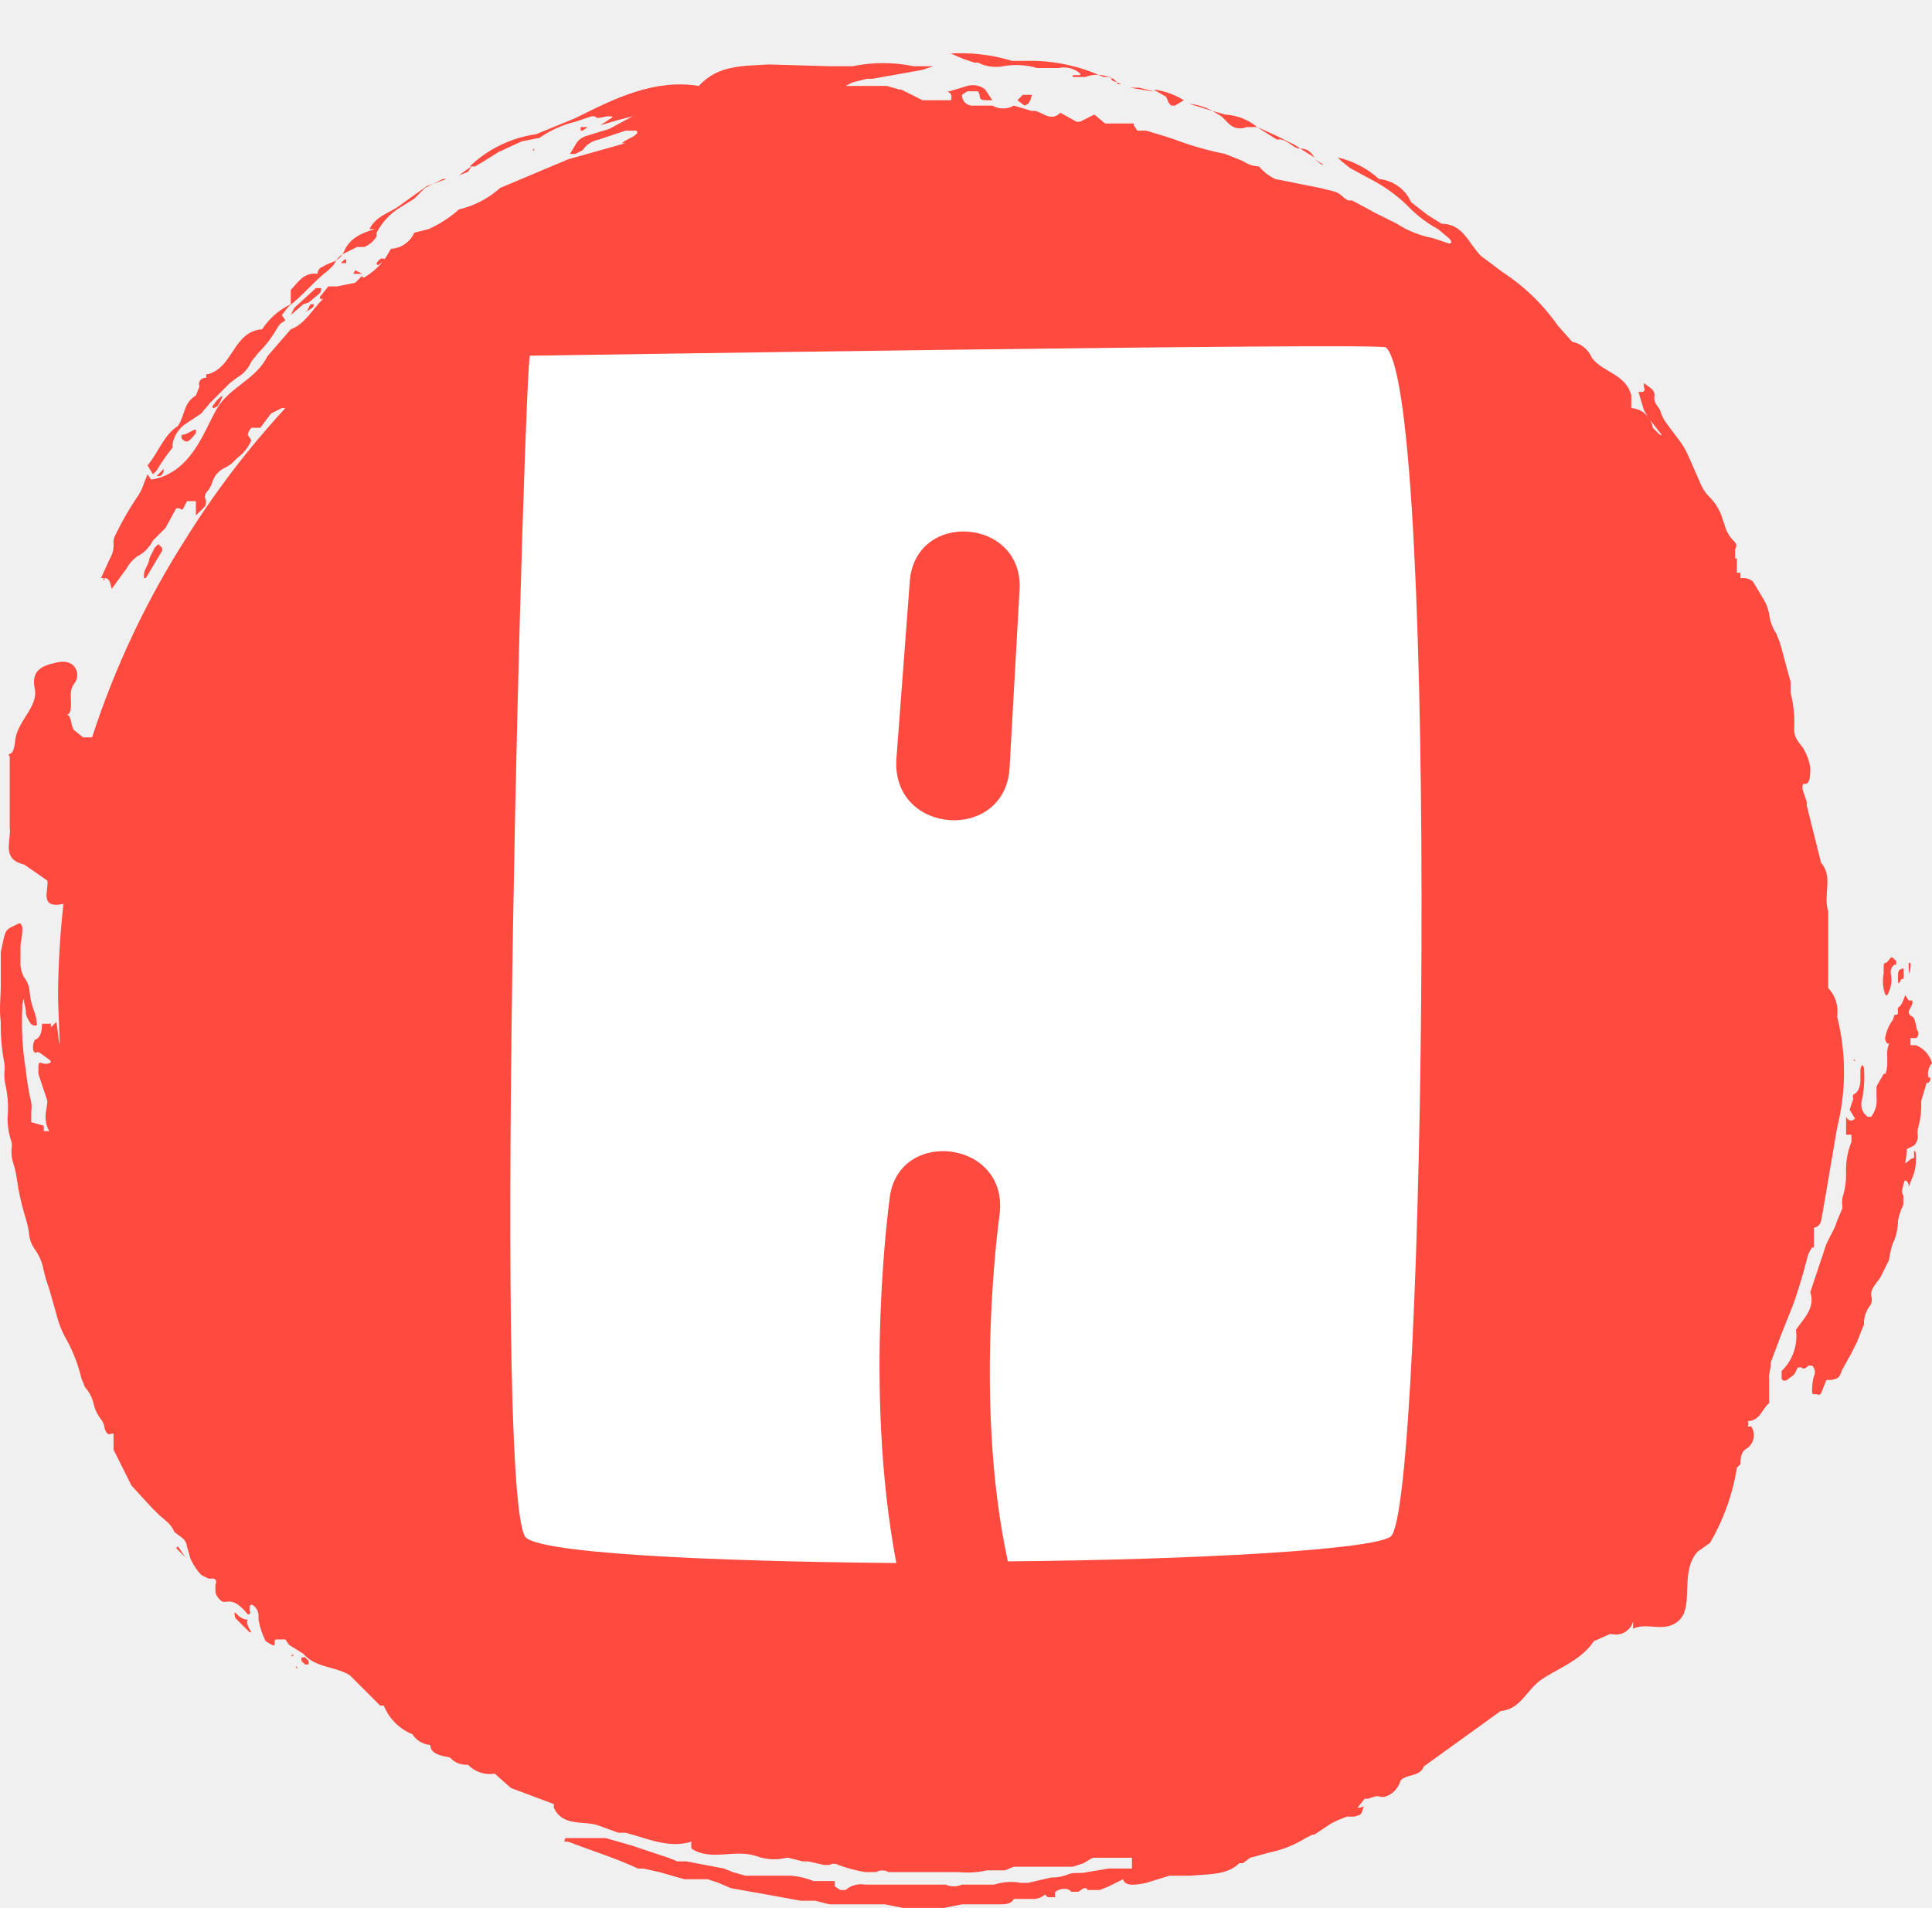
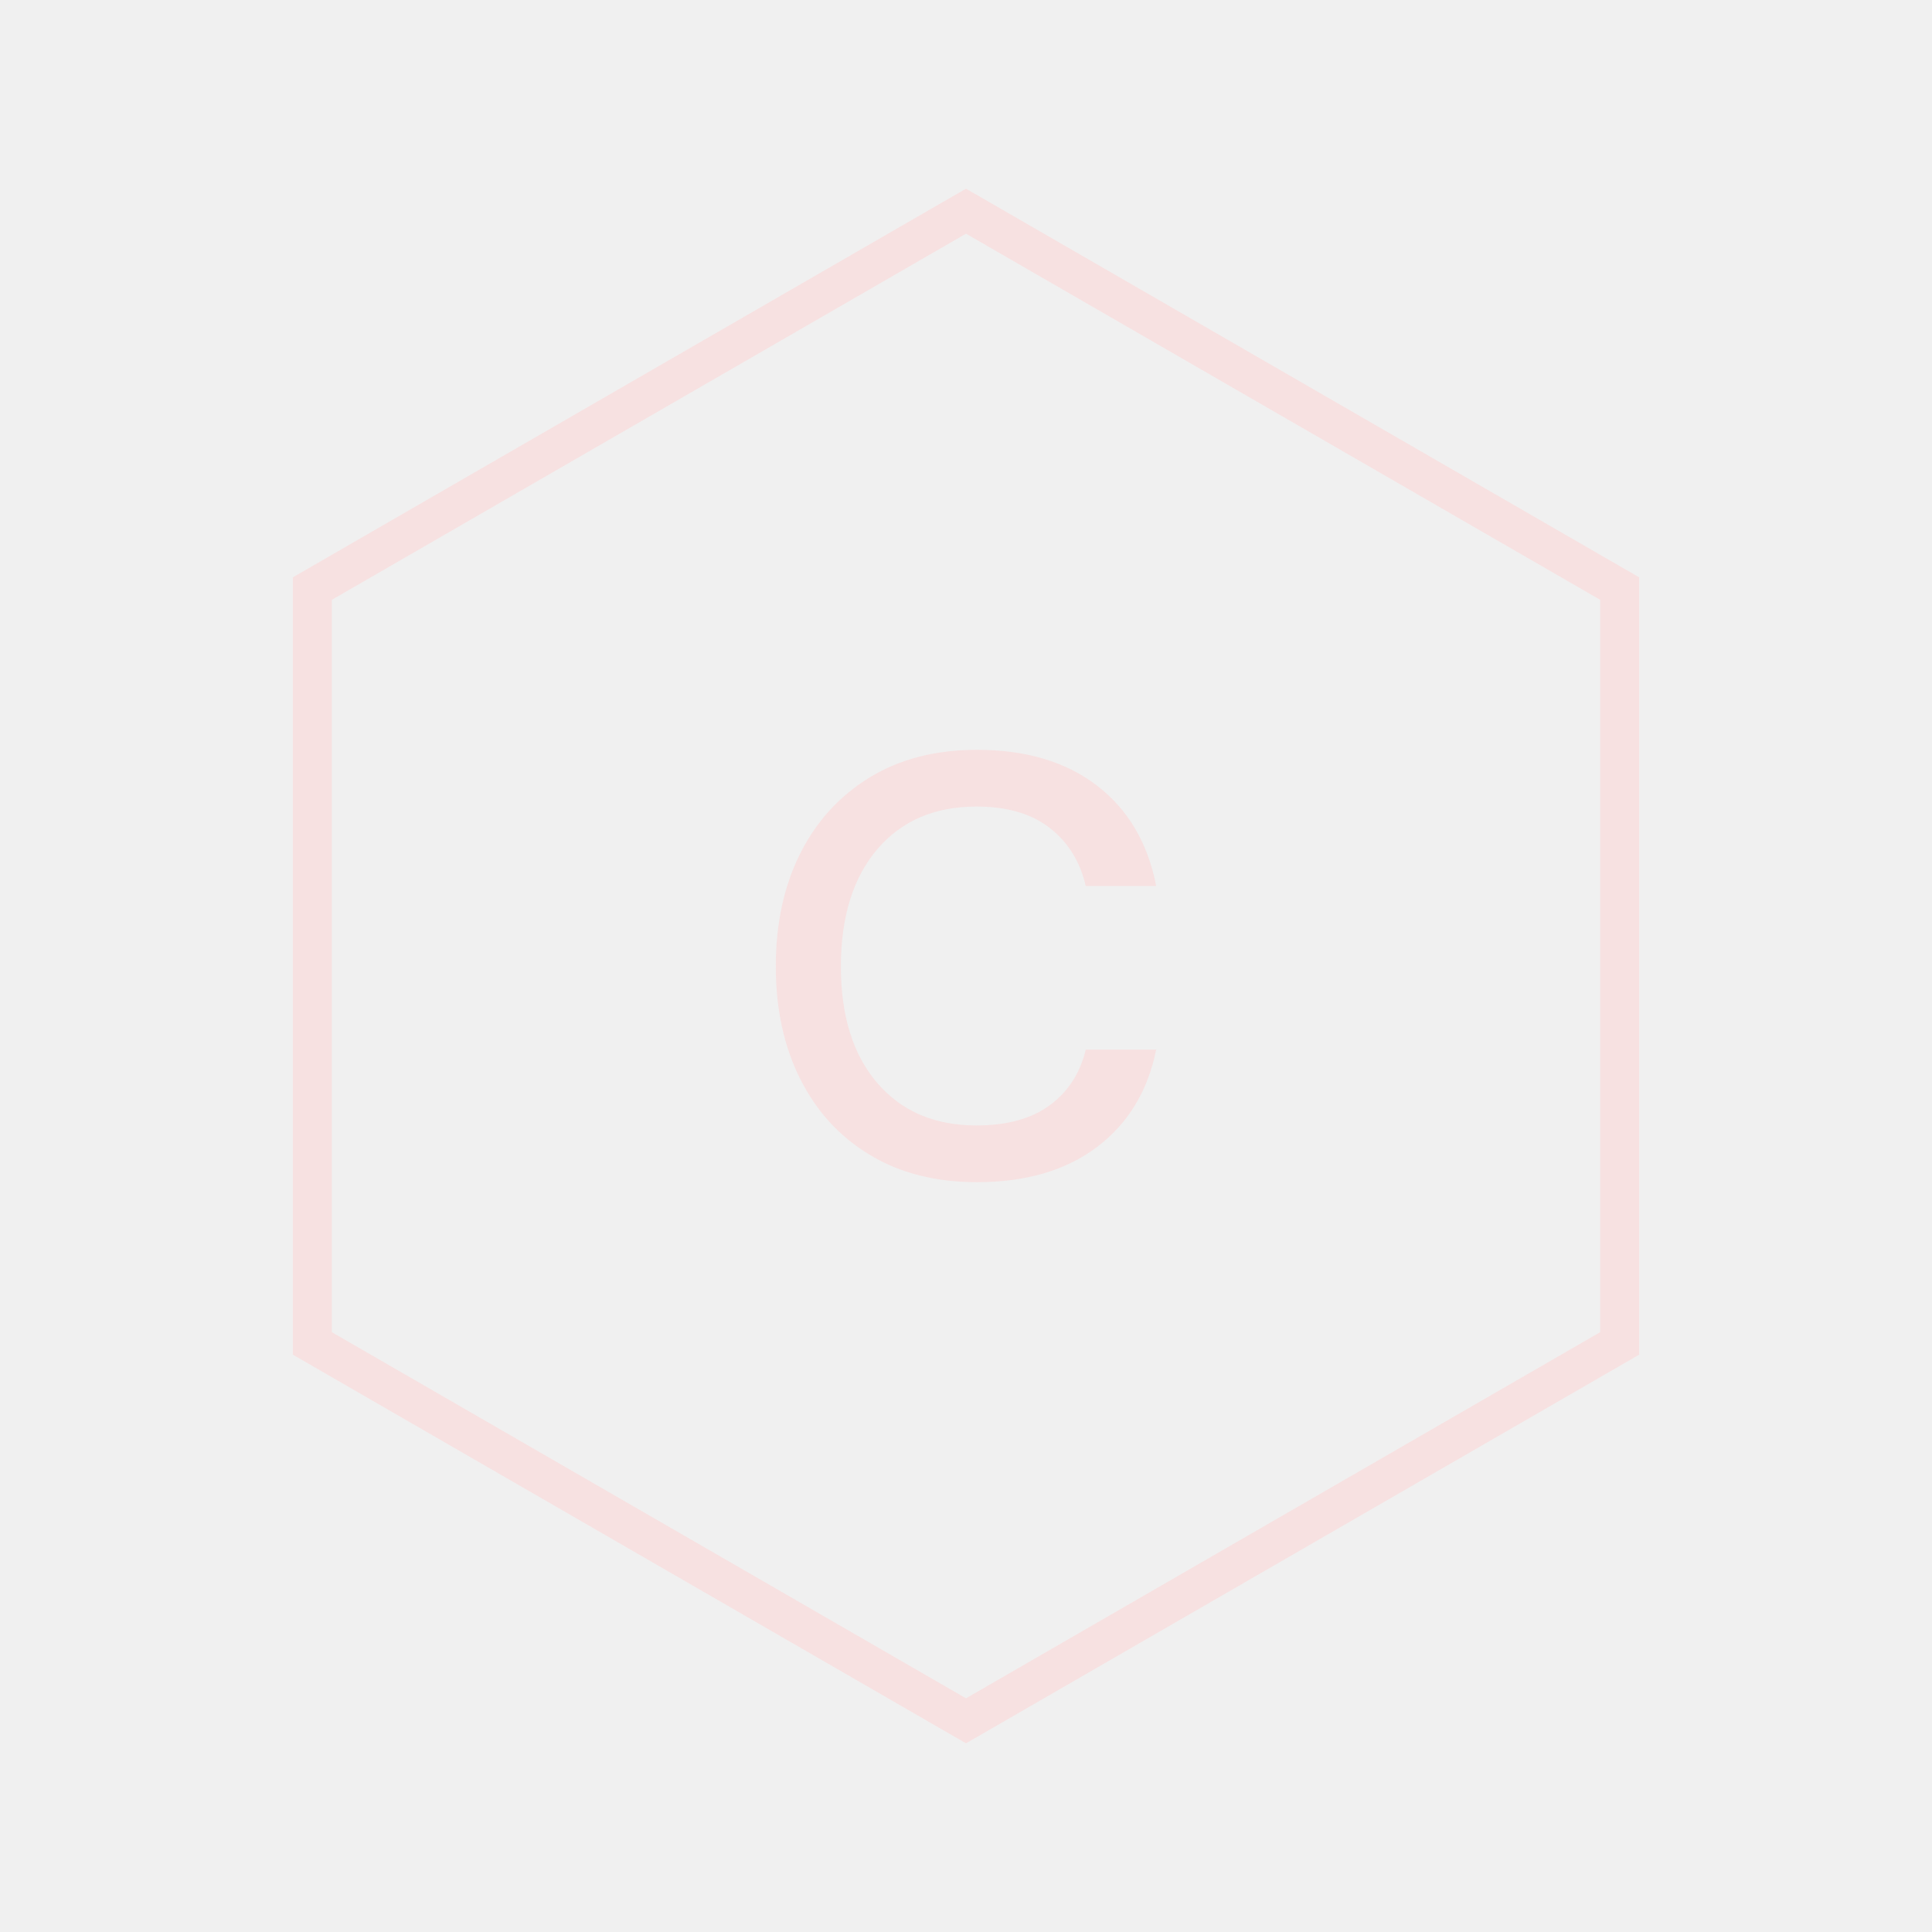
- <svg xmlns="http://www.w3.org/2000/svg" width="308.761" height="304.916" viewBox="0 0 106.008 104.687" class="css-1j8o68f" version="1.1" id="svg23">
-   <defs id="SvgjsDefs2684" />
-   <g id="SvgjsG2685" featurekey="rootContainer" transform="matrix(0.9820593,0,0,0.9820593,-0.05456052,0)" fill="#ff4a3f">
-     <g id="g17">
-       <path d="M19.8 15.3h.5l-.4-.2zm.5.1zm.8-.7c0 .1 0 .1.1.1l.4-.3c-.2-.1-.3-.1-.5.2zm.4-.2zm-4.1 2.3zm-.2.6l.3-.2c.1-.1.1-.2.1-.2h-.2l-.2.4c-.1-.1-.1 0 0 0zm2.2-2.9h-.1l-.2.2h.3zm-2.1 2.4l.6-.5c.1-.1.1-.2.1-.3h-.3l-1.2 1.1-.2.4.7-.6zm-1.1.8z" id="path3" />
-       <path d="M9.7 25v-.2a1.7 1.7 0 0 1 .7-1.1l.9-.6.5-.6.7-.7.4-.4.4-.3a1.9 1.9 0 0 0 .8-.9l.4-.5a5.9 5.9 0 0 0 1-1.3l.2-.3.3-.2-.2-.3.4-.5c.8-.6 1.4-1.4 2.2-2l.3-.3a1.4 1.4 0 0 1 .5-.6l.8-.4h.4a1.4 1.4 0 0 0 .7-.6V13a3.5 3.5 0 0 1 1.3-1.4l.8-.5.2-.2.4-.4 1-.5h.2l-1.1.4-1.4 1c-.6.5-1.4.6-1.8 1.4h.3c-.7.2-1.4.5-1.7 1.2s-.8.6-1.2.9a.4.4 0 0 0-.3.4c-.8-.1-1.1.5-1.5.9v.8a3.9 3.9 0 0 0-1.6 1.4c-1.6.1-1.6 2.1-3 2.5h-.1a.2.2 0 0 0 0 .2c-.3 0-.5.2-.4.5l-.2.5c-.7.4-.6 1.1-1 1.7-.8.5-1.1 1.5-1.7 2.2l.3.5.2-.2a11.6 11.6 0 0 1 .9-1.3zM53.9 3.3l.6.2h.2a2.2 2.2 0 0 0 1.4.2 4.1 4.1 0 0 1 1.9.1h1.2a1.4 1.4 0 0 1 1.2.3.1.1 0 0 1 0 .1H60a.1.1 0 0 0 0 .1h.7a1.8 1.8 0 0 1 1.3 0c.2 0 .1.1.2.2l.5.2h-.2c-.2-.4-.5-.4-.8-.4a9.7 9.7 0 0 0-4.3-.9h-.8A9.8 9.8 0 0 0 53 3h.2zm7.3 3.1zM50.3 4.7zm10.9 1.7h.2-.2zM19 14.7zm32.1-10zm17.6 2.2a.9.9 0 0 0 1 .2h.6a3.1 3.1 0 0 0-1.8-.7l-.7-.2.5.3zm-3.4-1.3c0 .1.1.2.2.3h.2l.5-.3a4.2 4.2 0 0 0-1.7-.6l.7.4zm7.4 2.7l.8.5c-.2-.3-.4-.5-.8-.5z" id="path5" />
-       <path d="M99 76.1l.6-1.6.6-1.5c.2-.5.6-1.8.8-2.6a1.7 1.7 0 0 1 .3-.7h.1v-1.1c.5-.1.4-.6.5-.9l.8-4.7a12.7 12.7 0 0 0 0-6.2 1.9 1.9 0 0 0-.5-1.6v-4.3c-.3-.9.3-1.9-.4-2.7L101 45a.4.4 0 0 0 0-.2l-.2-.6a.5.5 0 0 1 0-.4h.1c.3 0 .3-.5.3-.9a3 3 0 0 0-.4-1.1l-.3-.4a1.1 1.1 0 0 1-.2-.7 6.7 6.7 0 0 0-.2-2v-.6c-.2-.7-.4-1.5-.6-2.2l-.2-.5a2.5 2.5 0 0 1-.4-1.1 2.5 2.5 0 0 0-.3-.8l-.6-1a.8.8 0 0 0-.6-.2h-.1V32h-.2v-.8H97V31a.4.4 0 0 0 0-.1v-.2c.1-.2.1-.3-.1-.5a1.8 1.8 0 0 1-.4-.6l-.2-.6a2.9 2.9 0 0 0-.7-1.2 2.2 2.2 0 0 1-.5-.7l-.7-1.6a4.3 4.3 0 0 0-.6-1l-.6-.8a2.4 2.4 0 0 1-.4-.8l-.2-.3a.6.6 0 0 1-.1-.5.5.5 0 0 0-.2-.4l-.4-.3v.2c.1.2 0 .3-.1.3h-.2l.3 1 .3.5.7.9h-.1l-.2-.2-.2-.2a1.3 1.3 0 0 0-1.2-1.1v-.7c-.3-1.2-1.6-1.3-2.2-2.1a1.5 1.5 0 0 0-1.1-.9l-.8-.9a11.3 11.3 0 0 0-3.1-3l-.8-.6-.4-.3c-.7-.7-1-1.8-2.2-1.8l-.8-.5-.9-.7a2.2 2.2 0 0 0-1.8-1.3 5.1 5.1 0 0 0-2.3-1.2l.2.2.5.4 1.3.7a8.5 8.5 0 0 1 2.1 1.6 6.8 6.8 0 0 0 1.5 1.1l.6.5c.1.1.2.2.1.3H81l-.9-.3a5.6 5.6 0 0 1-2-.8l-1.2-.6-1.3-.7h-.2c-.3-.1-.4-.4-.8-.5l-.8-.2-2.5-.5a2.6 2.6 0 0 1-.9-.7 1.7 1.7 0 0 1-.9-.3l-1-.4a18.1 18.1 0 0 1-2.8-.8l-.6-.2-1-.3h-.5l-.2-.3v-.1h-1.6l-.6-.5-.4.2-.4.2h-.2l-.9-.5c-.6.6-1.1-.2-1.6-.1l-1-.3a1.2 1.2 0 0 1-1.2 0h-1.2a.6.6 0 0 1-.5-.6l.3-.2h.6a.7.7 0 0 1 .1.3c0 .2.2.2.5.2h.2l-.4-.6a1.1 1.1 0 0 0-1-.2l-1 .3H53c.3.2.2.3.2.5h-1.6l-.4-.2-.8-.4h-.1l-.7-.2h-2.3l.4-.2.8-.2h.3l1.7-.3 1.1-.2.6-.2h-1.1a8.4 8.4 0 0 0-3.4 0h-1.3L43 3.6c-1.4.1-2.8 0-3.9 1.2-2.5-.4-4.7.7-6.9 1.8l-2.2.9a6.7 6.7 0 0 0-3.7 1.8h.3l.5-.3.8-.5 1.3-.6 1-.2a6 6 0 0 1 2-.9l.9-.3h.2c.1.2.5 0 .7 0h.2c.1 0 .1.1 0 .1l-.6.4 1-.3.8-.2-1.3.7-1.3.4a1 1 0 0 0-.6.5l-.3.5h.3l.4-.2a1.4 1.4 0 0 1 .9-.6l1.5-.5h.5a.1.1 0 0 1 .1.2c-.2.2-.6.3-.8.5h.2l-3.2.9-3.8 1.6a5.2 5.2 0 0 1-2.3 1.2 6.6 6.6 0 0 1-1.7 1.1l-.8.2a1.5 1.5 0 0 1-1.3.9l-.3.5a3.7 3.7 0 0 1-1.2 1.1h-.1v-.1l-.2.2-.2.2-1 .2h-.5l-.4.5c-.1.1-.1.2 0 .2h.1c-.6.6-1 1.4-1.8 1.7L15 19.9c-.6 1.2-1.8 1.6-2.6 2.6s-1.4 3.9-3.9 4.3l-.2-.3-.2.5a2.7 2.7 0 0 1-.4.8 16.9 16.9 0 0 0-1.2 2.1.8.8 0 0 0-.1.5 1.4 1.4 0 0 1-.2.8l-.5 1.1h.2c.3 0 .3.3.4.6l.8-1.1a2.2 2.2 0 0 1 .6-.7 2 2 0 0 0 .9-.9l.3-.3.4-.4.6-1.1h.2c.1.1.1.1.2 0l.2-.4h.5v.8l.5-.5a.5.5 0 0 0 0-.5.4.4 0 0 1 .1-.3 1.5 1.5 0 0 0 .3-.5 1.3 1.3 0 0 1 .8-.9l.3-.2.3-.3a2.4 2.4 0 0 0 .8-1l-.2-.3c0-.1.1-.3.2-.4h.5l.6-.8.6-.3h.2a48.8 48.8 0 0 0-5.5 7.2h-.1.1a48.4 48.4 0 0 0-5.3 11.2h-.5l-.5-.4c-.2-.2-.1-.7-.4-.9h.1c.3-.5-.1-1.2.3-1.7s.1-1.4-.9-1.2-1.5.5-1.3 1.5-1 1.8-1.1 2.9-.5.5-.3.9v3.9c.1.8-.5 1.8.8 2.1l1.3.9c.1.5-.5 1.6.9 1.3a49.2 49.2 0 0 0-.3 5c0 1.1.1 2.2.1 3.3v-.4c-.1-.4-.1-.8-.2-1.3l-.3.3v-.2h-.5c0 .5-.1.8-.4.9a.9.9 0 0 0-.1.5c0 .1.1.3.2.2s.4.2.7.4-.2.3-.4.2-.2.1-.2.3v.3l.5 1.5c0 .3-.1.6-.1.9a1.7 1.7 0 0 0 .2.8h-.3v-.3l-.7-.2v-.6a1.5 1.5 0 0 0 0-.5 14.6 14.6 0 0 1-.3-1.8 16.6 16.6 0 0 1-.2-3.5.9.9 0 0 1 .1-.5v.2a2.9 2.9 0 0 1 .1.5.8.8 0 0 0 .1.4c.1.2.2.4.4.4s.1-.1.1-.2a2.1 2.1 0 0 0-.1-.5 4.2 4.2 0 0 1-.3-1.3 1.5 1.5 0 0 0-.3-.7 1.6 1.6 0 0 1-.2-.9v-.8c0-.3.1-.6.1-.9a.5.5 0 0 0-.1-.4h-.1c-.8.4-.7.2-1 1.6V55c0 .7-.1 1.4 0 2.1a10.8 10.8 0 0 0 .2 2.3 1.8 1.8 0 0 1 0 .5 3.1 3.1 0 0 0 .1.9 5.9 5.9 0 0 1 .1 1.3 3.9 3.9 0 0 0 .2 1.7 1.2 1.2 0 0 1 0 .4 2.1 2.1 0 0 0 .1.8 4.9 4.9 0 0 1 .2.9 14 14 0 0 0 .5 2.2 5 5 0 0 1 .2 1 1.7 1.7 0 0 0 .3.7 2.9 2.9 0 0 1 .5 1.2 8.5 8.5 0 0 0 .3 1l.4 1.4a5.4 5.4 0 0 0 .6 1.5 8.5 8.5 0 0 1 .8 2.1l.2.5a2.1 2.1 0 0 1 .5 1 2.1 2.1 0 0 0 .4.8 1 1 0 0 1 .2.5c.1.3.2.4.4.3h.1v.9l.5 1 .5 1 1.1 1.2.4.4c.3.3.7.5.9 1l.4.3a.7.7 0 0 1 .3.5l.2.7a3.3 3.3 0 0 0 .6.9l.4.2h.3a.2.2 0 0 1 .1.3 2.5 2.5 0 0 0 0 .5.9.9 0 0 0 .4.5h.2c.4-.1.8.2 1.2.7h.1c0-.1.1-.1 0-.2v-.2c0-.1.1-.2.2-.1a.7.7 0 0 1 .3.6v.2a4.3 4.3 0 0 0 .4 1.2c.5.3.5.3.5.1s0-.2.2-.2h.4l.2.3.8.5c.7.8 1.8.7 2.6 1.2l1.7 1.7h.2a2.9 2.9 0 0 0 1.6 1.6 1.3 1.3 0 0 0 1 .6c0 .5.6.6 1.1.7a1.2 1.2 0 0 0 .8.4h.2a1.7 1.7 0 0 0 1.5.5l.9.8 2.4.9v.2c.5 1.1 1.7.7 2.5 1l1.1.4h.4c1.2.3 2.4.9 3.7.5a.7.7 0 0 0 0 .4c1.1.7 2.4 0 3.6.4a2.9 2.9 0 0 0 1.7.1h.1l.8.2h.3l.9.2h.3a.5.5 0 0 1 .5 0 7.9 7.9 0 0 0 1.5.4h.6a.7.7 0 0 1 .7 0h3.9a5 5 0 0 0 1.6-.1h1l.5-.2H60l.6-.2.5-.3h2.2v.6H62l-1.2.2c-.4.1-.7 0-1 .1a2.4 2.4 0 0 1-1 .2l-1.3.3h-.4a3.1 3.1 0 0 0-1.5.1h-1.8a1.1 1.1 0 0 1-.9 0h-4.5a1.3 1.3 0 0 0-1.1.3H47l-.3-.2v-.3h-1.2a4.1 4.1 0 0 0-1.3-.3h-2.5l-.7-.2-.5-.2-2.1-.4h-.5l-.5-.2-2.1-.7-1.4-.4h-2.2c-.1 0-.1.1-.1.2h.2c1.3.5 2.6.9 3.9 1.5h.3l.9.2 1.4.4h1.3l.6.2.7.3 1.7.3 1.1.2 1.1.2h.8l.8.2h3.1l1 .2h2.3l1-.2H56c.4 0 .6-.1.7-.3h1a1 1 0 0 0 .8-.3c-.1.1 0 .1.1.2h.4v-.2c0-.1 0-.1.2-.2s.6-.1.7.1h.4l.3-.2c.2 0 .2 0 .2.1h.7l.5-.2.8-.4c.1.3.4.4 1.3.2l1.3-.4h1.2c.9-.1 2 0 2.7-.7h.2l.4-.3 1.1-.3a6.1 6.1 0 0 0 2-.8l.4-.2h.1l.9-.6.4-.2.5-.2h.4c.4-.1.4-.1.5-.4s0-.1-.2-.1h-.1l.4-.5h.2c.3-.1.5-.2.7-.1h.2a1.3 1.3 0 0 0 .9-.9c.3-.4 1.1-.2 1.3-.8l4.3-3.1c1.1-.1 1.4-1.1 2.2-1.7s2.3-1.1 3-2.2l.9-.4h.1a1 1 0 0 0 1.2-.7v.4c.8-.4 1.8.3 2.6-.5s0-2.7 1-3.8l.7-.5a12.1 12.1 0 0 0 1.5-4.2l.2-.2c0-.3 0-.7.4-.9a.9.9 0 0 0 .2-1.2h-.2a.3.3 0 0 0 0-.3c.7 0 .8-.7 1.2-1V77a.5.5 0 0 1 0-.2 3.8 3.8 0 0 0 .1-.7zM5.9 32.2z" id="path7" />
-       <path d="M26.4 9.3l-.3.2-.4.3.5-.2zm6.1-2h.1l.3-.2h-.4zm-2.6 1l-.1.1h.1v-.1zm-1.5 1.4zm1.3-.2zm-6.3 3.1zM9.2 26.2l-.4.4H9a.4.4 0 0 0 .2-.4zm3-3.5a2.1 2.1 0 0 0 .3-.6 1.5 1.5 0 0 0-.5.5c-.1.1-.1.2 0 .2zM11 24.2V24c-.2 0-.5.3-.8.3v.2c.3.3.4.2.8-.3zm3 66.2zM73.9 9.2h.1l-.5-.3zm-2.5-1.4c.5-.1.8.4 1.2.5h.1l-.3-.2-1-.5-1.1-.5.3.2zM52.8 3.1zm11.7 2h-.1l-1.2-.2h.5zm2 .7l1.3.4a3.3 3.3 0 0 0-1.3-.4zm-9 0a1 1 0 0 0 .2-.5h-.5l-.3.3.4.3zm9 1.6zM49.9 4.2zm2.9.7zM48.5 4zm13.8 2.1a.5.5 0 0 0 0 .1zm44.8 52.3h-.3V58h.3c.1 0 .2-.3.1-.4s-.1-.7-.3-.8a.3.3 0 0 1-.2-.3l.2-.4a.4.4 0 0 0 0-.2h-.2l-.2-.3c-.1.3-.2.6-.4.7a.5.5 0 0 0 0 .2c0 .1 0 .2-.1.2h-.1a1.1 1.1 0 0 1-.1.3 2.3 2.3 0 0 0-.4.9.4.4 0 0 0 .1.4h.1a1.7 1.7 0 0 0-.1.8v.4a1.8 1.8 0 0 1-.1.5h-.1l-.4.7v.6a1.5 1.5 0 0 1-.3 1.1h-.2l-.2-.2a.9.9 0 0 1-.1-.8 6.5 6.5 0 0 0 .1-1.7c0-.1-.1-.2-.1-.2a.5.5 0 0 0-.1.3v.6c0 .2-.1.6-.3.7s-.1.2-.1.3l-.2.6.3.5c-.2.2-.4.1-.5-.1v1h.3v.4a4.2 4.2 0 0 0-.3 1.4 3.3 3.3 0 0 0 0 .4 4 4 0 0 1-.2 1.3 2 2 0 0 0 0 .6l-.3.7a3.2 3.2 0 0 1-.3.7l-.3.6-.9 2.7c.3.9-.4 1.5-.8 2.1a2.7 2.7 0 0 1-.8 2.3v.4c0 .1.1.2.3.1l.4-.3.2-.4h.2c.1.1.2.1.4-.1h.2a.5.5 0 0 1 .1.6 2.9 2.9 0 0 0-.1.8c0 .1 0 .2.1.2h.2c.1.1.2 0 .3-.3l.2-.5h.3c.4-.1.4-.1.6-.6l.5-.9.3-.6.4-1a1.6 1.6 0 0 1 .3-1 .6.6 0 0 0 .1-.6c0-.2 0-.3.2-.6l.3-.4.5-1a4.7 4.7 0 0 1 .2-.9 3 3 0 0 0 .3-1.3 3.8 3.8 0 0 1 .3-.9v-.5c-.1-.2-.1-.2 0-.6s.1-.2.2-.2a.4.4 0 0 1 .1.3l.2-.5a2.3 2.3 0 0 0 .2-.9v-.3c0-.1 0-.3-.1-.3v.4c-.2 0-.3.2-.5.3a6.4 6.4 0 0 0 .1-.8l.4-.2a.7.7 0 0 0 .2-.6 1.4 1.4 0 0 1 0-.3 4.8 4.8 0 0 0 .2-1.4v-.2l.3-1h.1a.3.3 0 0 0 .1-.3h-.1a.9.9 0 0 1 .2-.8 1.5 1.5 0 0 0-.9-1zm-1.2 7.8zm-.2-9.9zm0 0zM9.1 30.8a.3.3 0 0 0 0-.2l-.2-.2-.2.2-.3.6c0 .3-.3.6-.3.9v.2h.1zm96.3 24.8h.1a1.7 1.7 0 0 0 .2-1.2.5.5 0 0 1 .2-.5h.1v-.2l-.2-.2h-.1c-.1.1-.2.3-.3.3s-.1.1-.1.3v.3a2.2 2.2 0 0 0 .1 1.2zM13.2 90.1c-.1 0 0 .2 0 .3l.8.8h.1c-.2-.3-.3-.6-.2-.7a.9.9 0 0 1-.5-.2zm.8.3zm92.3-35.7h.1a2 2 0 0 0 0-.6c-.3.1-.3.1-.3.6s.1.1.2 0z" id="path9" />
-       <path d="M106.7 62a.6.6 0 0 0 .1-.5c0-.1-.1-.2-.1-.1h-.2v.2c0 .4.1.5.2.4zm.1-8.2h-.1v.6a1 1 0 0 0 .1-.6zM17.1 92.6h-.2v.2l.2.2h.2v-.2zm86.6-33.3c0-.1 0-.1-.1-.1zM9.9 86.5l.5.5-.4-.6z" id="path11" />
-       <circle cx="10.5" cy="87.1" transform="rotate(-24.8 10.4 87.159)" id="circle13" />
-       <path d="M9.7 30.1h-.1v.2-.2h.1zm83.2-6.6l-.2-.3h-.1zm-14.7 77.1zM5.9 32.2zm-.1.2a.3.3 0 0 0 .1-.2v.2zm1.9-4.9zM61.5 2.4zm42.8 58.2v.1-.1zM16.4 92.5h-.1c.1.1.2 0 .1-.1zm.2.7h.1l-.1-.1v.1zm73.9-71.3zm15.2 34.4zM14.6 91.7zm92.1-37zm-.8 11.4zM34.6 0z" id="path15" />
-     </g>
-   </g>
-   <g id="SvgjsG2686" featurekey="nameFeature-0" transform="matrix(2.284354,0,0,2.284354,27.98006,-5.60952)" fill="#ffffff">
-     <path d="M9.6 16.48 l-0.32 4.24 c-0.08 1.8 2.6 1.96 2.72 0.2 l0.24 -4.28 c0.12 -1.76 -2.56 -1.96 -2.64 -0.16 z M0.48 11 l0 0 c0.04 0 20.48 -0.32 20.56 -0.2 c1.28 1.12 0.96 27.8 0.12 28.56 c-0.4 0.32 -4.64 0.56 -9.2 0.6 c-0.84 -3.84 -0.2 -8.32 -0.2 -8.32 c0.24 -1.8 -2.44 -2.12 -2.64 -0.4 c0 0.04 -0.64 4.52 0.16 8.76 c-4.56 -0.04 -8.68 -0.24 -8.92 -0.64 c-0.8 -1.44 0 -28.28 0.12 -28.36 z" id="path20" />
+ <svg xmlns="http://www.w3.org/2000/svg" version="1.1" width="128" height="128" viewBox="0 0 128 128">
+   <g transform="matrix(0.8046875,0,0,0.8046875,12.5,12.5)">
+     <svg viewBox="0 0 225 225" data-background-color="#ed1703" preserveAspectRatio="xMidYMid meet" height="128" width="128">
+       <g id="tight-bounds" transform="matrix(1,0,0,1,0,0)">
+         <svg viewBox="0 0 225 225" height="225" width="225">
+           <g>
+             <svg />
+           </g>
+           <g>
+             <svg viewBox="0 0 225 225" height="225" width="225">
+               <g>
+                 <path d="M15.072 56.25l97.428-56.25 97.428 56.25 0 112.5-97.428 56.25-97.428-56.25zM20.715 165.492l91.785 52.992 91.785-52.992v-105.984l-91.785-52.992-91.785 52.992z" fill="#f7e1e1" fill-rule="nonzero" stroke="none" stroke-width="1" stroke-linecap="butt" stroke-linejoin="miter" stroke-miterlimit="10" stroke-dasharray="" stroke-dashoffset="0" font-family="none" font-weight="none" font-size="none" text-anchor="none" style="mix-blend-mode: normal" data-fill-palette-color="tertiary" />
+               </g>
+               <g transform="matrix(1,0,0,1,84.97329,81.21375)">
+                 <svg viewBox="0 0 55.053 62.572" height="62.572" width="55.053">
+                   <g>
+                     <svg viewBox="0 0 55.053 62.572" height="62.572" width="55.053">
+                       <g>
+                         <svg viewBox="0 0 55.053 62.572" height="62.572" width="55.053">
+                           <g>
+                             <svg viewBox="0 0 55.053 62.572" height="62.572" width="55.053">
+                               <g>
+                                 <svg viewBox="0 0 55.053 62.572" height="62.572" width="55.053">
+                                   <g transform="matrix(1,0,0,1,0,0)">
+                                     <svg width="55.053" viewBox="2.3 -35.6 31.85 36.2" height="62.572" data-palette-color="#f7e1e1">
+                                       <path d="M19.15 0.6L19.15 0.6Q13.95 0.6 10.18-1.68 6.4-3.95 4.35-8.03 2.3-12.1 2.3-17.45L2.3-17.45Q2.3-22.85 4.35-26.93 6.4-31 10.18-33.3 13.95-35.6 19.15-35.6L19.15-35.6Q25.3-35.6 29.2-32.6 33.1-29.6 34.15-24.2L34.15-24.2 28.25-24.2Q27.55-27.25 25.25-29.05 22.95-30.85 19.1-30.85L19.1-30.85Q13.85-30.85 10.8-27.28 7.75-23.7 7.75-17.45L7.75-17.45Q7.75-11.25 10.8-7.7 13.85-4.15 19.1-4.15L19.1-4.15Q22.95-4.15 25.25-5.85 27.55-7.55 28.25-10.5L28.25-10.5 34.15-10.5Q33.1-5.3 29.2-2.35 25.3 0.6 19.15 0.6Z" opacity="1" transform="matrix(1,0,0,1,0,0)" fill="#f7e1e1" class="undefined-text-0" data-fill-palette-color="primary" id="text-0" />
+                                     </svg>
+                                   </g>
+                                 </svg>
+                               </g>
+                             </svg>
+                           </g>
+                         </svg>
+                       </g>
+                       <g />
+                     </svg>
+                   </g>
+                 </svg>
+               </g>
+             </svg>
+           </g>
+           <defs />
+         </svg>
+         <rect width="225" height="225" fill="none" stroke="none" visibility="hidden" />
+       </g>
+     </svg>
  </g>
</svg>
